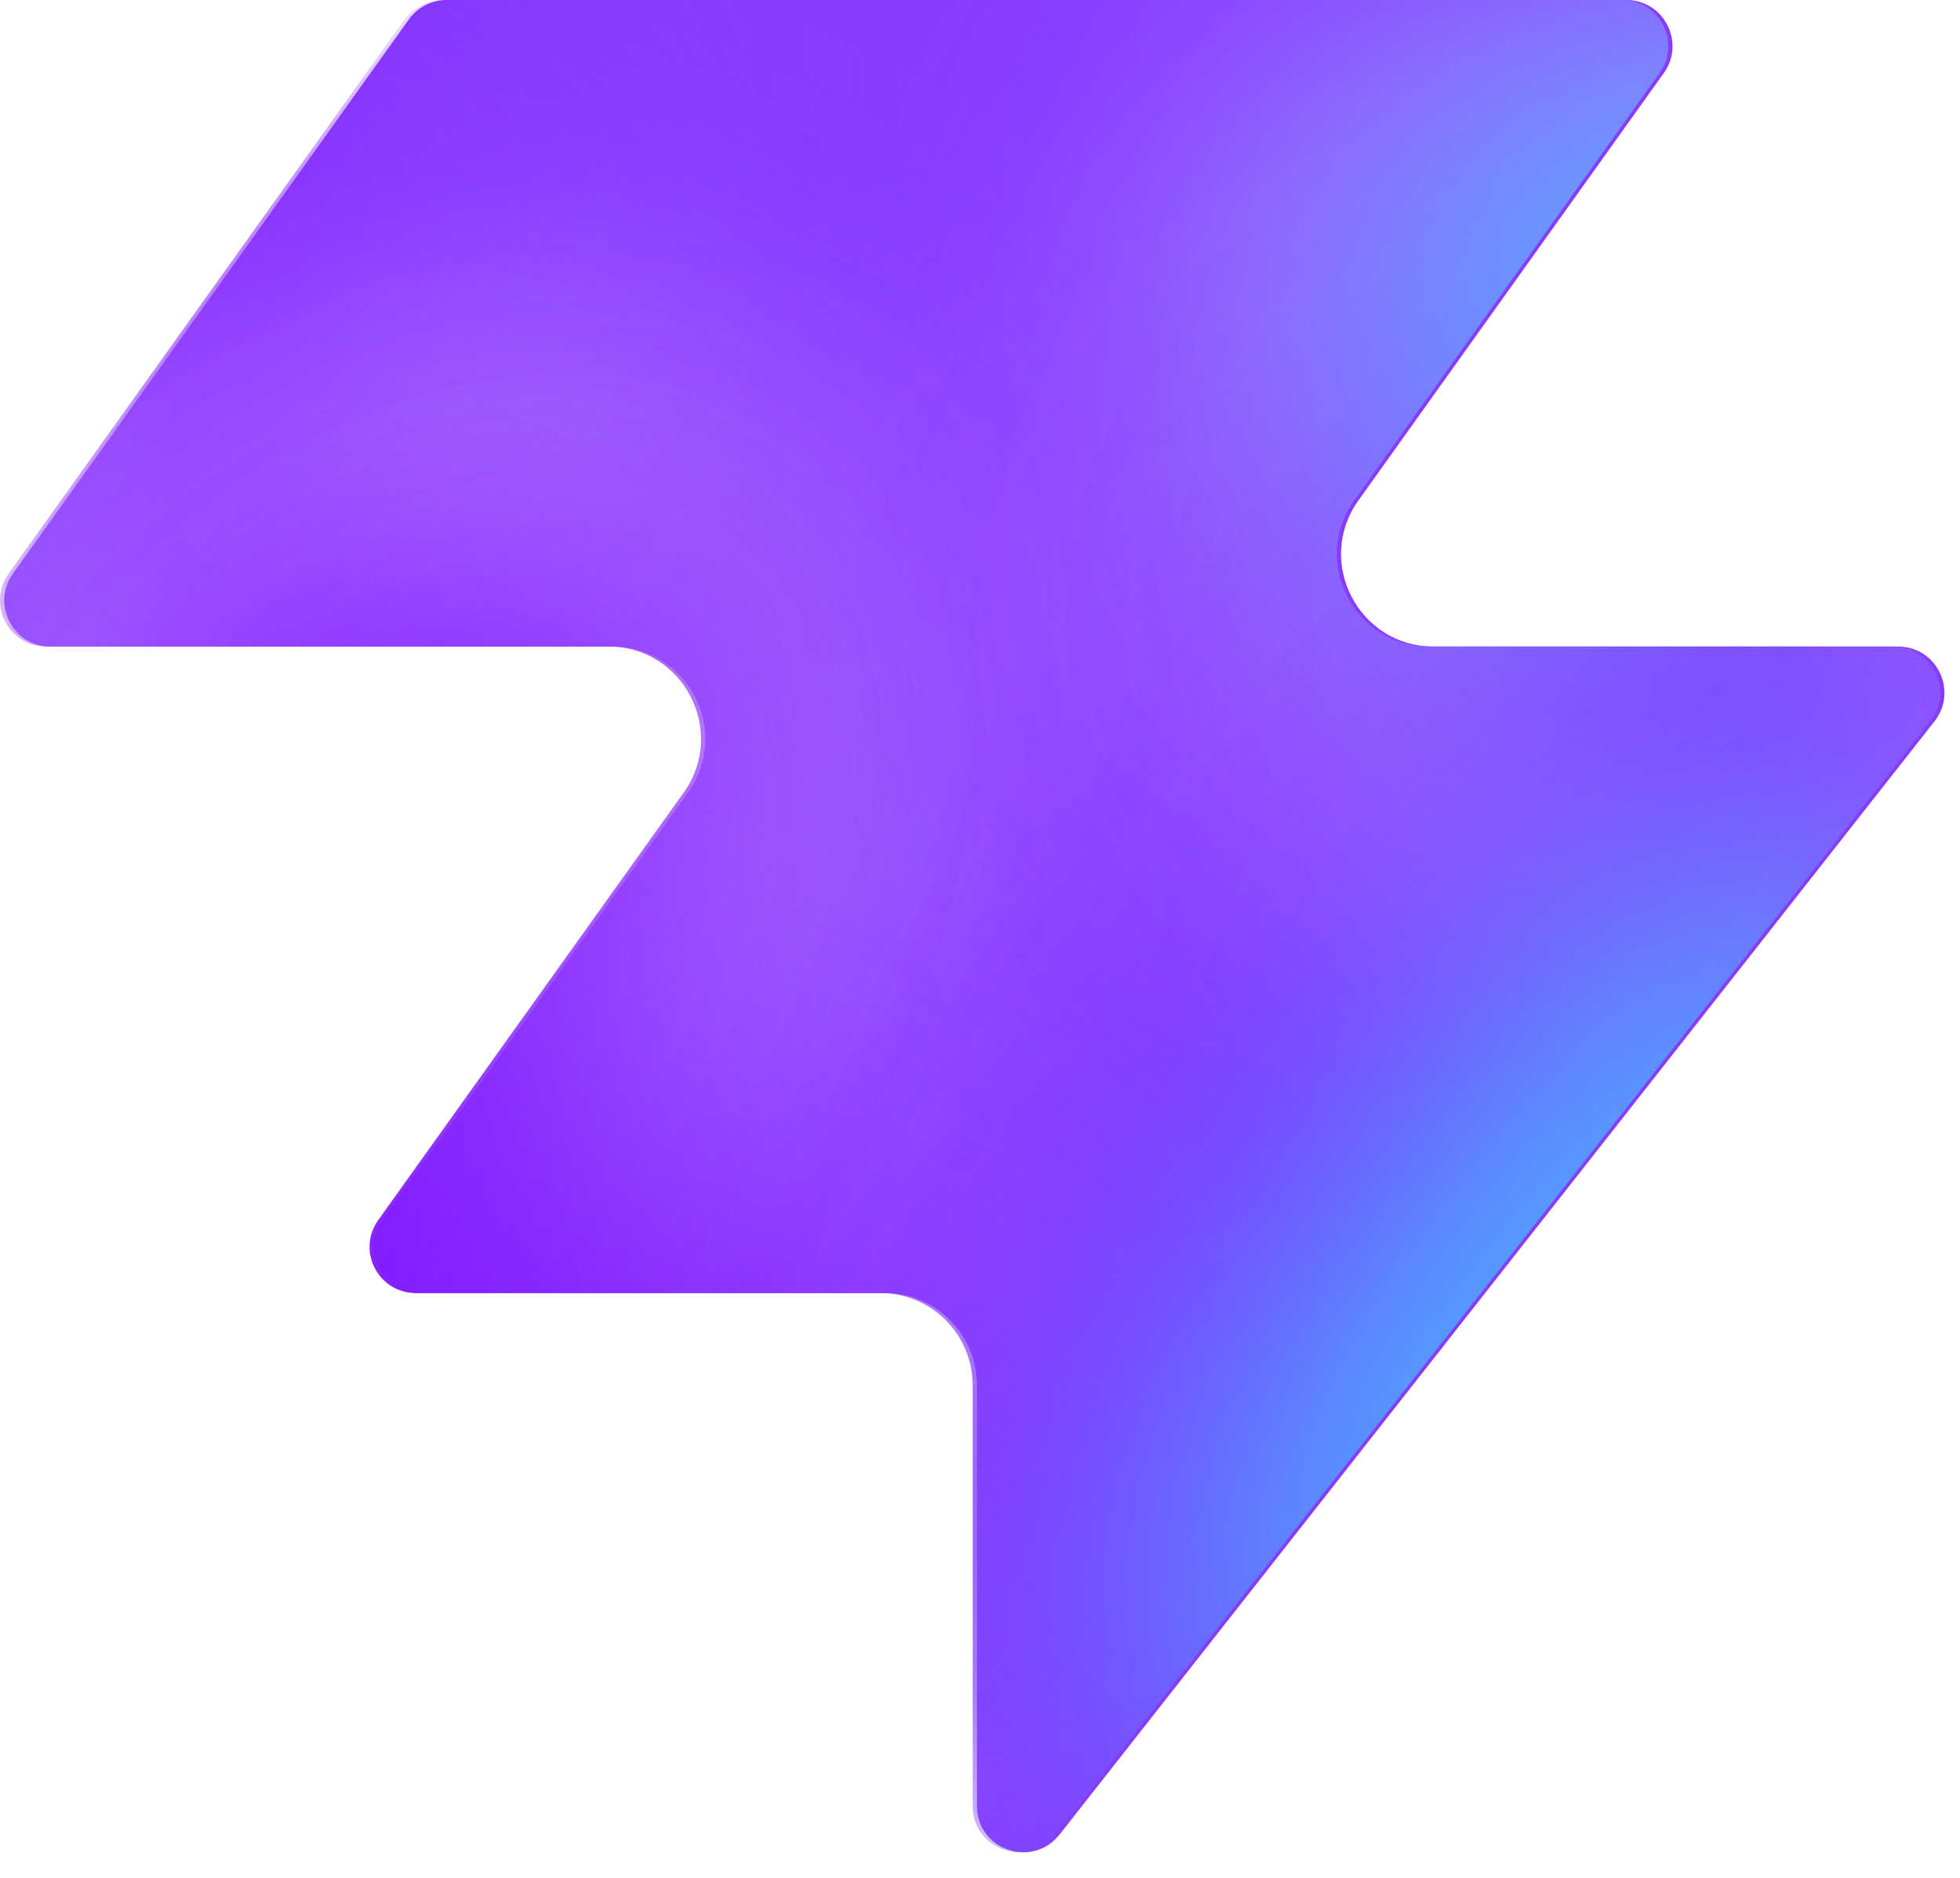
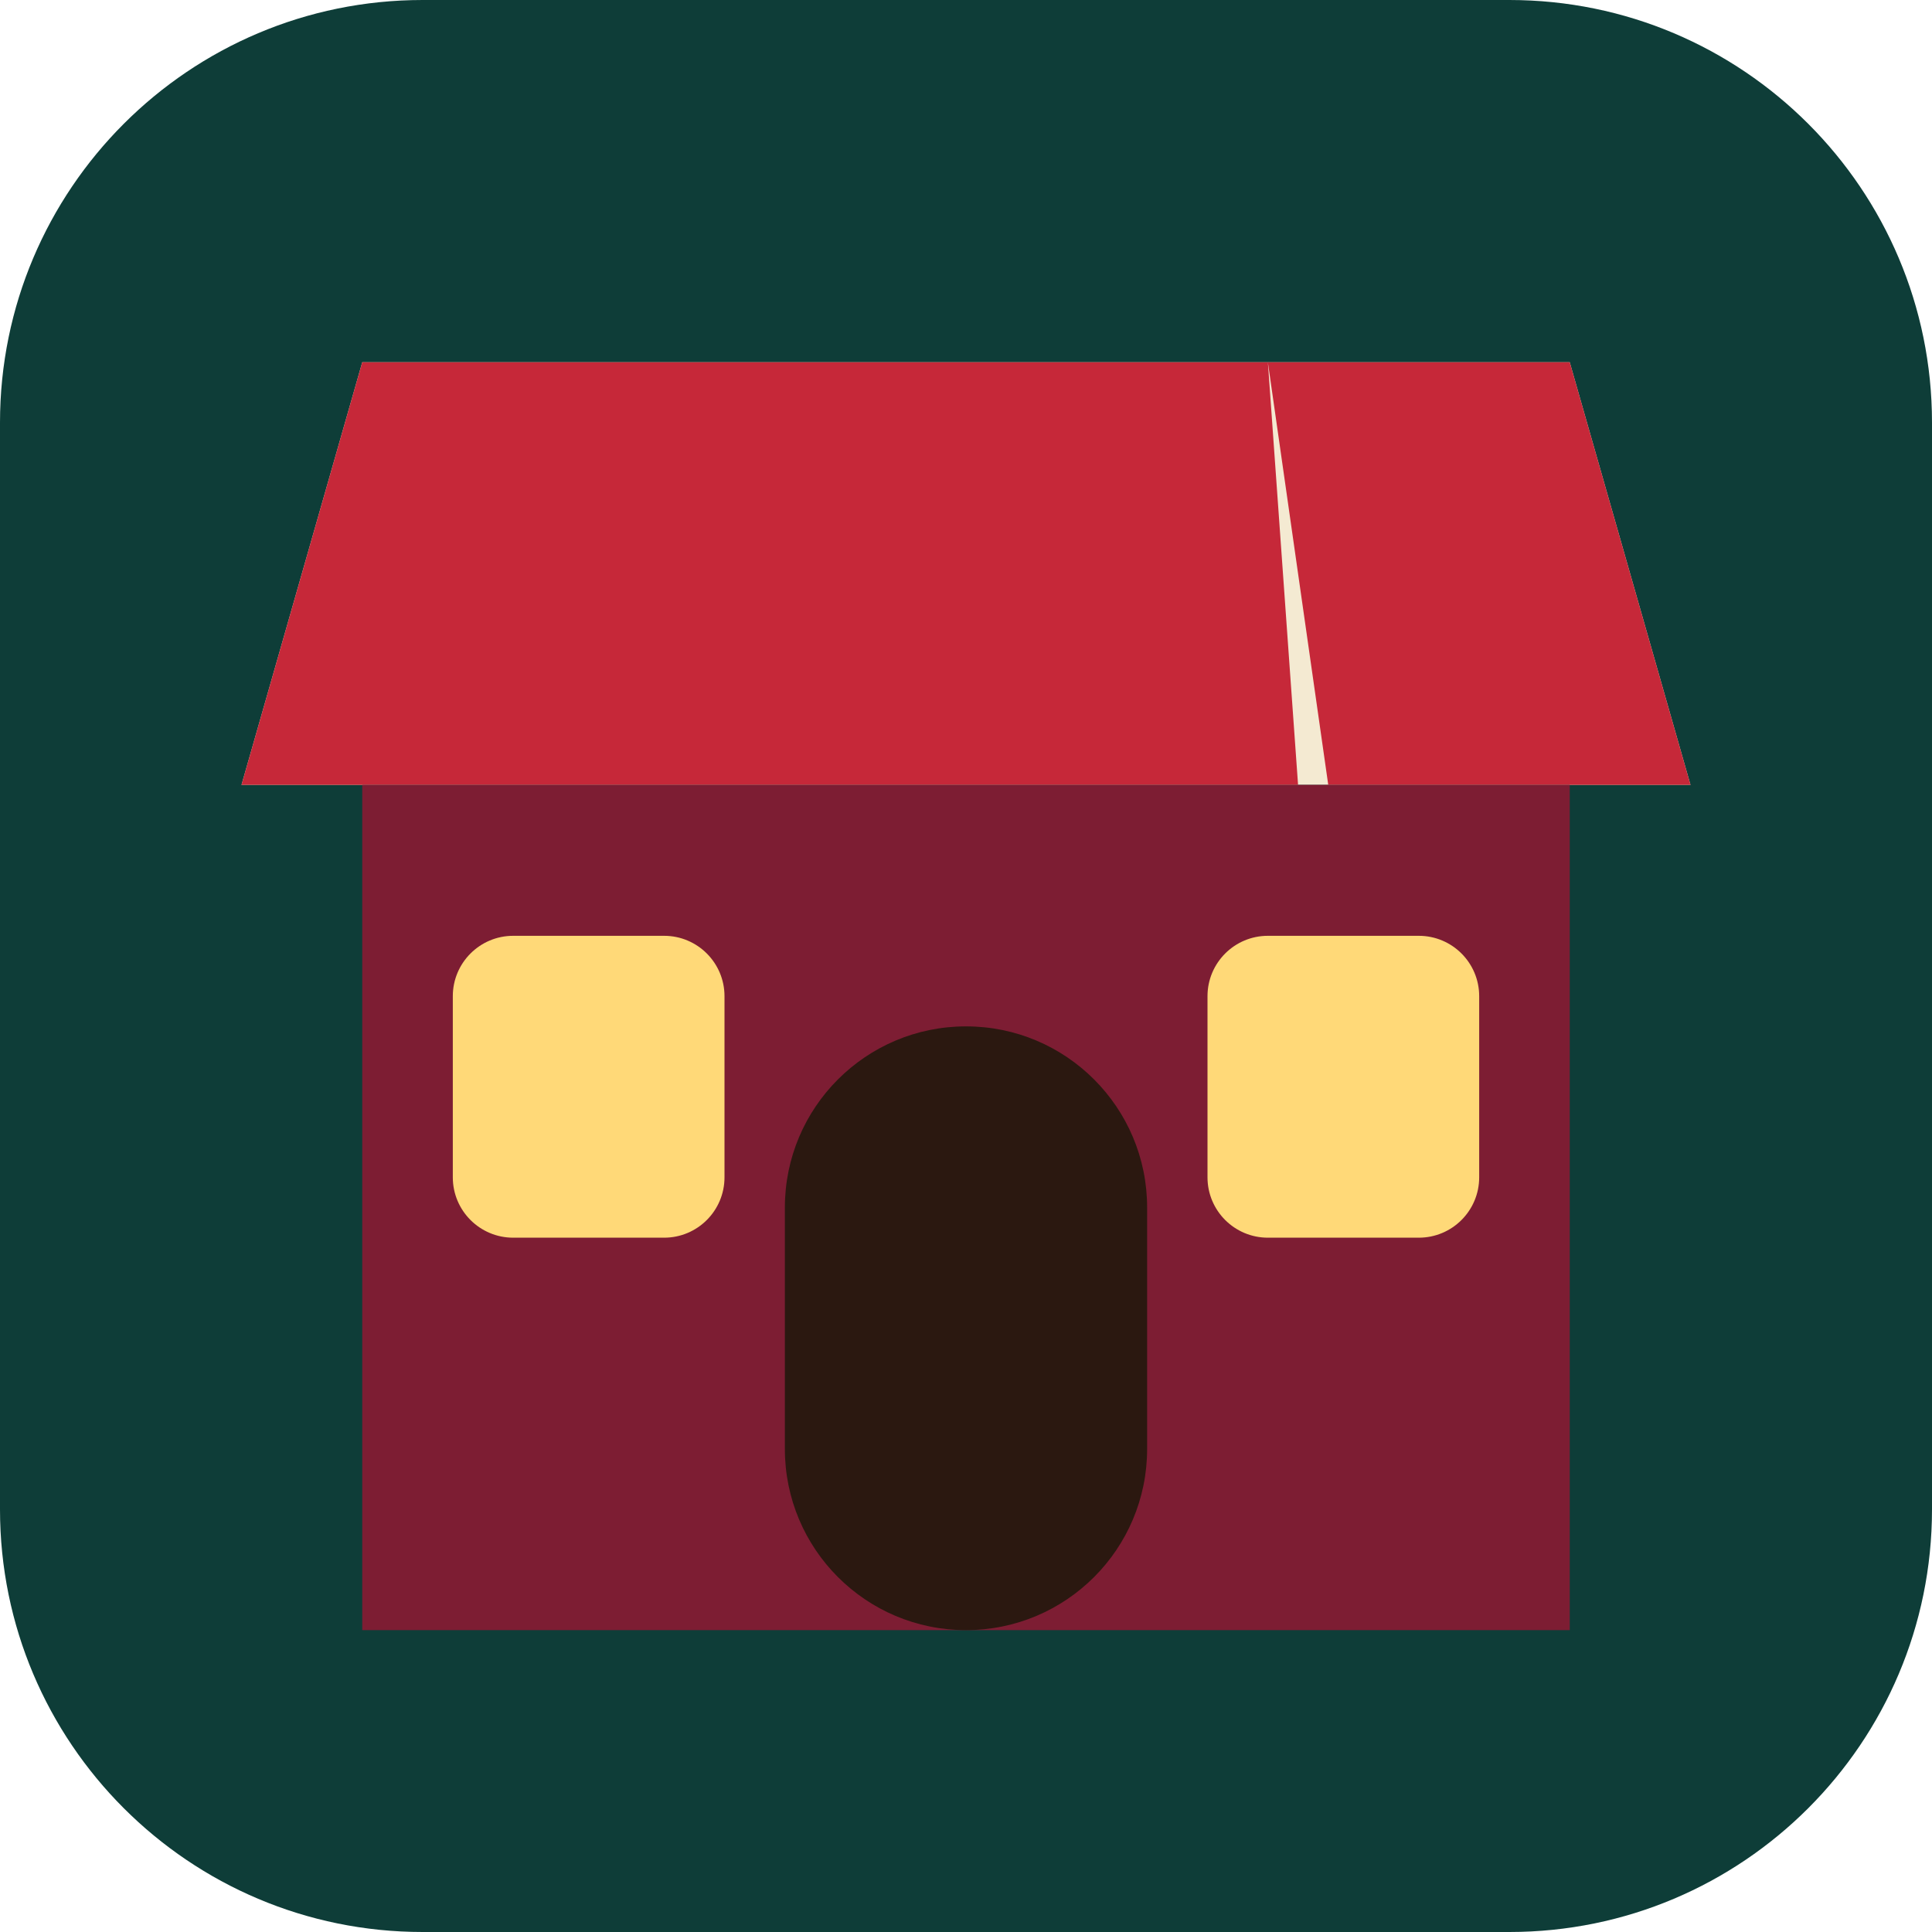
- <svg xmlns="http://www.w3.org/2000/svg" width="48" height="46" fill="none" viewBox="0 0 48 46">
-   <path fill="#863bff" d="M25.946 44.938c-.664.845-2.021.375-2.021-.698V33.937a2.26 2.26 0 0 0-2.262-2.262H10.287c-.92 0-1.456-1.04-.92-1.788l7.48-10.471c1.07-1.497 0-3.578-1.842-3.578H1.237c-.92 0-1.456-1.04-.92-1.788L10.013.474c.214-.297.556-.474.92-.474h28.894c.92 0 1.456 1.04.92 1.788l-7.48 10.471c-1.07 1.498 0 3.579 1.842 3.579h11.377c.943 0 1.473 1.088.89 1.83L25.947 44.94z" style="fill:#863bff;fill:color(display-p3 .525 .23 1);fill-opacity:1" />
-   <mask id="a" width="48" height="46" x="0" y="0" maskUnits="userSpaceOnUse" style="mask-type:alpha">
-     <path fill="#000" d="M25.842 44.938c-.664.844-2.021.375-2.021-.698V33.937a2.26 2.26 0 0 0-2.262-2.262H10.183c-.92 0-1.456-1.04-.92-1.788l7.48-10.471c1.07-1.498 0-3.579-1.842-3.579H1.133c-.92 0-1.456-1.04-.92-1.787L9.91.473c.214-.297.556-.474.92-.474h28.894c.92 0 1.456 1.04.92 1.788l-7.48 10.471c-1.07 1.498 0 3.578 1.842 3.578h11.377c.943 0 1.473 1.088.89 1.832L25.843 44.94z" style="fill:#000;fill-opacity:1" />
-   </mask>
-   <g mask="url(#a)">
-     <g filter="url(#b)">
-       <ellipse cx="5.508" cy="14.704" fill="#ede6ff" rx="5.508" ry="14.704" style="fill:#ede6ff;fill:color(display-p3 .927 .903 1);fill-opacity:1" transform="matrix(.00324 1 1 -.00324 -4.47 31.516)" />
-     </g>
-     <g filter="url(#c)">
-       <ellipse cx="10.399" cy="29.851" fill="#ede6ff" rx="10.399" ry="29.851" style="fill:#ede6ff;fill:color(display-p3 .927 .903 1);fill-opacity:1" transform="matrix(.00324 1 1 -.00324 -39.328 7.883)" />
-     </g>
-     <g filter="url(#d)">
-       <ellipse cx="5.508" cy="30.487" fill="#7e14ff" rx="5.508" ry="30.487" style="fill:#7e14ff;fill:color(display-p3 .492 .077 1);fill-opacity:1" transform="rotate(89.814 -25.913 -14.639)scale(1 -1)" />
-     </g>
-     <g filter="url(#e)">
-       <ellipse cx="5.508" cy="30.599" fill="#7e14ff" rx="5.508" ry="30.599" style="fill:#7e14ff;fill:color(display-p3 .492 .077 1);fill-opacity:1" transform="rotate(89.814 -32.644 -3.334)scale(1 -1)" />
-     </g>
-     <g filter="url(#f)">
-       <ellipse cx="5.508" cy="30.599" fill="#7e14ff" rx="5.508" ry="30.599" style="fill:#7e14ff;fill:color(display-p3 .492 .077 1);fill-opacity:1" transform="matrix(.00324 1 1 -.00324 -34.34 30.47)" />
-     </g>
-     <g filter="url(#g)">
-       <ellipse cx="14.072" cy="22.078" fill="#ede6ff" rx="14.072" ry="22.078" style="fill:#ede6ff;fill:color(display-p3 .927 .903 1);fill-opacity:1" transform="rotate(93.35 24.506 48.493)scale(-1 1)" />
-     </g>
-     <g filter="url(#h)">
-       <ellipse cx="3.47" cy="21.501" fill="#7e14ff" rx="3.47" ry="21.501" style="fill:#7e14ff;fill:color(display-p3 .492 .077 1);fill-opacity:1" transform="rotate(89.009 28.708 47.59)scale(-1 1)" />
-     </g>
-     <g filter="url(#i)">
-       <ellipse cx="3.47" cy="21.501" fill="#7e14ff" rx="3.47" ry="21.501" style="fill:#7e14ff;fill:color(display-p3 .492 .077 1);fill-opacity:1" transform="rotate(89.009 28.708 47.59)scale(-1 1)" />
-     </g>
-     <g filter="url(#j)">
-       <ellipse cx=".387" cy="8.972" fill="#7e14ff" rx="4.407" ry="29.108" style="fill:#7e14ff;fill:color(display-p3 .492 .077 1);fill-opacity:1" transform="rotate(39.51 .387 8.972)" />
-     </g>
-     <g filter="url(#k)">
-       <ellipse cx="47.523" cy="-6.092" fill="#7e14ff" rx="4.407" ry="29.108" style="fill:#7e14ff;fill:color(display-p3 .492 .077 1);fill-opacity:1" transform="rotate(37.892 47.523 -6.092)" />
-     </g>
-     <g filter="url(#l)">
-       <ellipse cx="41.412" cy="6.333" fill="#47bfff" rx="5.971" ry="9.665" style="fill:#47bfff;fill:color(display-p3 .28 .748 1);fill-opacity:1" transform="rotate(37.892 41.412 6.333)" />
-     </g>
-     <g filter="url(#m)">
-       <ellipse cx="-1.879" cy="38.332" fill="#7e14ff" rx="4.407" ry="29.108" style="fill:#7e14ff;fill:color(display-p3 .492 .077 1);fill-opacity:1" transform="rotate(37.892 -1.88 38.332)" />
-     </g>
-     <g filter="url(#n)">
-       <ellipse cx="-1.879" cy="38.332" fill="#7e14ff" rx="4.407" ry="29.108" style="fill:#7e14ff;fill:color(display-p3 .492 .077 1);fill-opacity:1" transform="rotate(37.892 -1.88 38.332)" />
-     </g>
-     <g filter="url(#o)">
-       <ellipse cx="35.651" cy="29.907" fill="#7e14ff" rx="4.407" ry="29.108" style="fill:#7e14ff;fill:color(display-p3 .492 .077 1);fill-opacity:1" transform="rotate(37.892 35.651 29.907)" />
-     </g>
-     <g filter="url(#p)">
-       <ellipse cx="38.418" cy="32.4" fill="#47bfff" rx="5.971" ry="15.297" style="fill:#47bfff;fill:color(display-p3 .28 .748 1);fill-opacity:1" transform="rotate(37.892 38.418 32.4)" />
-     </g>
-   </g>
-   <defs>
-     <filter id="b" width="60.045" height="41.654" x="-19.77" y="16.149" color-interpolation-filters="sRGB" filterUnits="userSpaceOnUse">
-       <feFlood flood-opacity="0" result="BackgroundImageFix" />
-       <feBlend in="SourceGraphic" in2="BackgroundImageFix" result="shape" />
-       <feGaussianBlur result="effect1_foregroundBlur_2002_17158" stdDeviation="7.659" />
-     </filter>
-     <filter id="c" width="90.34" height="51.437" x="-54.613" y="-7.533" color-interpolation-filters="sRGB" filterUnits="userSpaceOnUse">
-       <feFlood flood-opacity="0" result="BackgroundImageFix" />
-       <feBlend in="SourceGraphic" in2="BackgroundImageFix" result="shape" />
-       <feGaussianBlur result="effect1_foregroundBlur_2002_17158" stdDeviation="7.659" />
-     </filter>
-     <filter id="d" width="79.355" height="29.4" x="-49.64" y="2.03" color-interpolation-filters="sRGB" filterUnits="userSpaceOnUse">
-       <feFlood flood-opacity="0" result="BackgroundImageFix" />
-       <feBlend in="SourceGraphic" in2="BackgroundImageFix" result="shape" />
-       <feGaussianBlur result="effect1_foregroundBlur_2002_17158" stdDeviation="4.596" />
-     </filter>
-     <filter id="e" width="79.579" height="29.4" x="-45.045" y="20.029" color-interpolation-filters="sRGB" filterUnits="userSpaceOnUse">
-       <feFlood flood-opacity="0" result="BackgroundImageFix" />
-       <feBlend in="SourceGraphic" in2="BackgroundImageFix" result="shape" />
-       <feGaussianBlur result="effect1_foregroundBlur_2002_17158" stdDeviation="4.596" />
-     </filter>
-     <filter id="f" width="79.579" height="29.4" x="-43.513" y="21.178" color-interpolation-filters="sRGB" filterUnits="userSpaceOnUse">
-       <feFlood flood-opacity="0" result="BackgroundImageFix" />
-       <feBlend in="SourceGraphic" in2="BackgroundImageFix" result="shape" />
-       <feGaussianBlur result="effect1_foregroundBlur_2002_17158" stdDeviation="4.596" />
-     </filter>
-     <filter id="g" width="74.749" height="58.852" x="15.756" y="-17.901" color-interpolation-filters="sRGB" filterUnits="userSpaceOnUse">
-       <feFlood flood-opacity="0" result="BackgroundImageFix" />
-       <feBlend in="SourceGraphic" in2="BackgroundImageFix" result="shape" />
-       <feGaussianBlur result="effect1_foregroundBlur_2002_17158" stdDeviation="7.659" />
-     </filter>
-     <filter id="h" width="61.377" height="25.362" x="23.548" y="2.284" color-interpolation-filters="sRGB" filterUnits="userSpaceOnUse">
-       <feFlood flood-opacity="0" result="BackgroundImageFix" />
-       <feBlend in="SourceGraphic" in2="BackgroundImageFix" result="shape" />
-       <feGaussianBlur result="effect1_foregroundBlur_2002_17158" stdDeviation="4.596" />
-     </filter>
-     <filter id="i" width="61.377" height="25.362" x="23.548" y="2.284" color-interpolation-filters="sRGB" filterUnits="userSpaceOnUse">
-       <feFlood flood-opacity="0" result="BackgroundImageFix" />
-       <feBlend in="SourceGraphic" in2="BackgroundImageFix" result="shape" />
-       <feGaussianBlur result="effect1_foregroundBlur_2002_17158" stdDeviation="4.596" />
-     </filter>
-     <filter id="j" width="56.045" height="63.649" x="-27.636" y="-22.853" color-interpolation-filters="sRGB" filterUnits="userSpaceOnUse">
-       <feFlood flood-opacity="0" result="BackgroundImageFix" />
-       <feBlend in="SourceGraphic" in2="BackgroundImageFix" result="shape" />
-       <feGaussianBlur result="effect1_foregroundBlur_2002_17158" stdDeviation="4.596" />
-     </filter>
-     <filter id="k" width="54.814" height="64.646" x="20.116" y="-38.415" color-interpolation-filters="sRGB" filterUnits="userSpaceOnUse">
-       <feFlood flood-opacity="0" result="BackgroundImageFix" />
-       <feBlend in="SourceGraphic" in2="BackgroundImageFix" result="shape" />
-       <feGaussianBlur result="effect1_foregroundBlur_2002_17158" stdDeviation="4.596" />
-     </filter>
-     <filter id="l" width="33.541" height="35.313" x="24.641" y="-11.323" color-interpolation-filters="sRGB" filterUnits="userSpaceOnUse">
-       <feFlood flood-opacity="0" result="BackgroundImageFix" />
-       <feBlend in="SourceGraphic" in2="BackgroundImageFix" result="shape" />
-       <feGaussianBlur result="effect1_foregroundBlur_2002_17158" stdDeviation="4.596" />
-     </filter>
-     <filter id="m" width="54.814" height="64.646" x="-29.286" y="6.009" color-interpolation-filters="sRGB" filterUnits="userSpaceOnUse">
-       <feFlood flood-opacity="0" result="BackgroundImageFix" />
-       <feBlend in="SourceGraphic" in2="BackgroundImageFix" result="shape" />
-       <feGaussianBlur result="effect1_foregroundBlur_2002_17158" stdDeviation="4.596" />
-     </filter>
-     <filter id="n" width="54.814" height="64.646" x="-29.286" y="6.009" color-interpolation-filters="sRGB" filterUnits="userSpaceOnUse">
-       <feFlood flood-opacity="0" result="BackgroundImageFix" />
-       <feBlend in="SourceGraphic" in2="BackgroundImageFix" result="shape" />
-       <feGaussianBlur result="effect1_foregroundBlur_2002_17158" stdDeviation="4.596" />
-     </filter>
-     <filter id="o" width="54.814" height="64.646" x="8.244" y="-2.416" color-interpolation-filters="sRGB" filterUnits="userSpaceOnUse">
-       <feFlood flood-opacity="0" result="BackgroundImageFix" />
-       <feBlend in="SourceGraphic" in2="BackgroundImageFix" result="shape" />
-       <feGaussianBlur result="effect1_foregroundBlur_2002_17158" stdDeviation="4.596" />
-     </filter>
-     <filter id="p" width="39.409" height="43.623" x="18.713" y="10.588" color-interpolation-filters="sRGB" filterUnits="userSpaceOnUse">
-       <feFlood flood-opacity="0" result="BackgroundImageFix" />
-       <feBlend in="SourceGraphic" in2="BackgroundImageFix" result="shape" />
-       <feGaussianBlur result="effect1_foregroundBlur_2002_17158" stdDeviation="4.596" />
-     </filter>
-   </defs>
+ <svg xmlns="http://www.w3.org/2000/svg" viewBox="0 0 64 64">
+   <rect width="64" height="64" rx="14" fill="#0e3d38" />
+   <path d="M8 26h48l-4-14H12z" fill="#f4ead2" />
+   <path d="M12 12h10l-1 14H8zM32 12h10l1 14H31zM22 12h10l-1 14H21zM42 12h10l4 14H44z" fill="#c62839" />
+   <rect x="12" y="26" width="40" height="28" fill="#7d1d33" />
+   <rect x="26" y="34" width="12" height="20" rx="6" fill="#2b1810" />
+   <rect x="15" y="31" width="9" height="10" rx="2" fill="#ffd978" />
+   <rect x="40" y="31" width="9" height="10" rx="2" fill="#ffd978" />
</svg>
